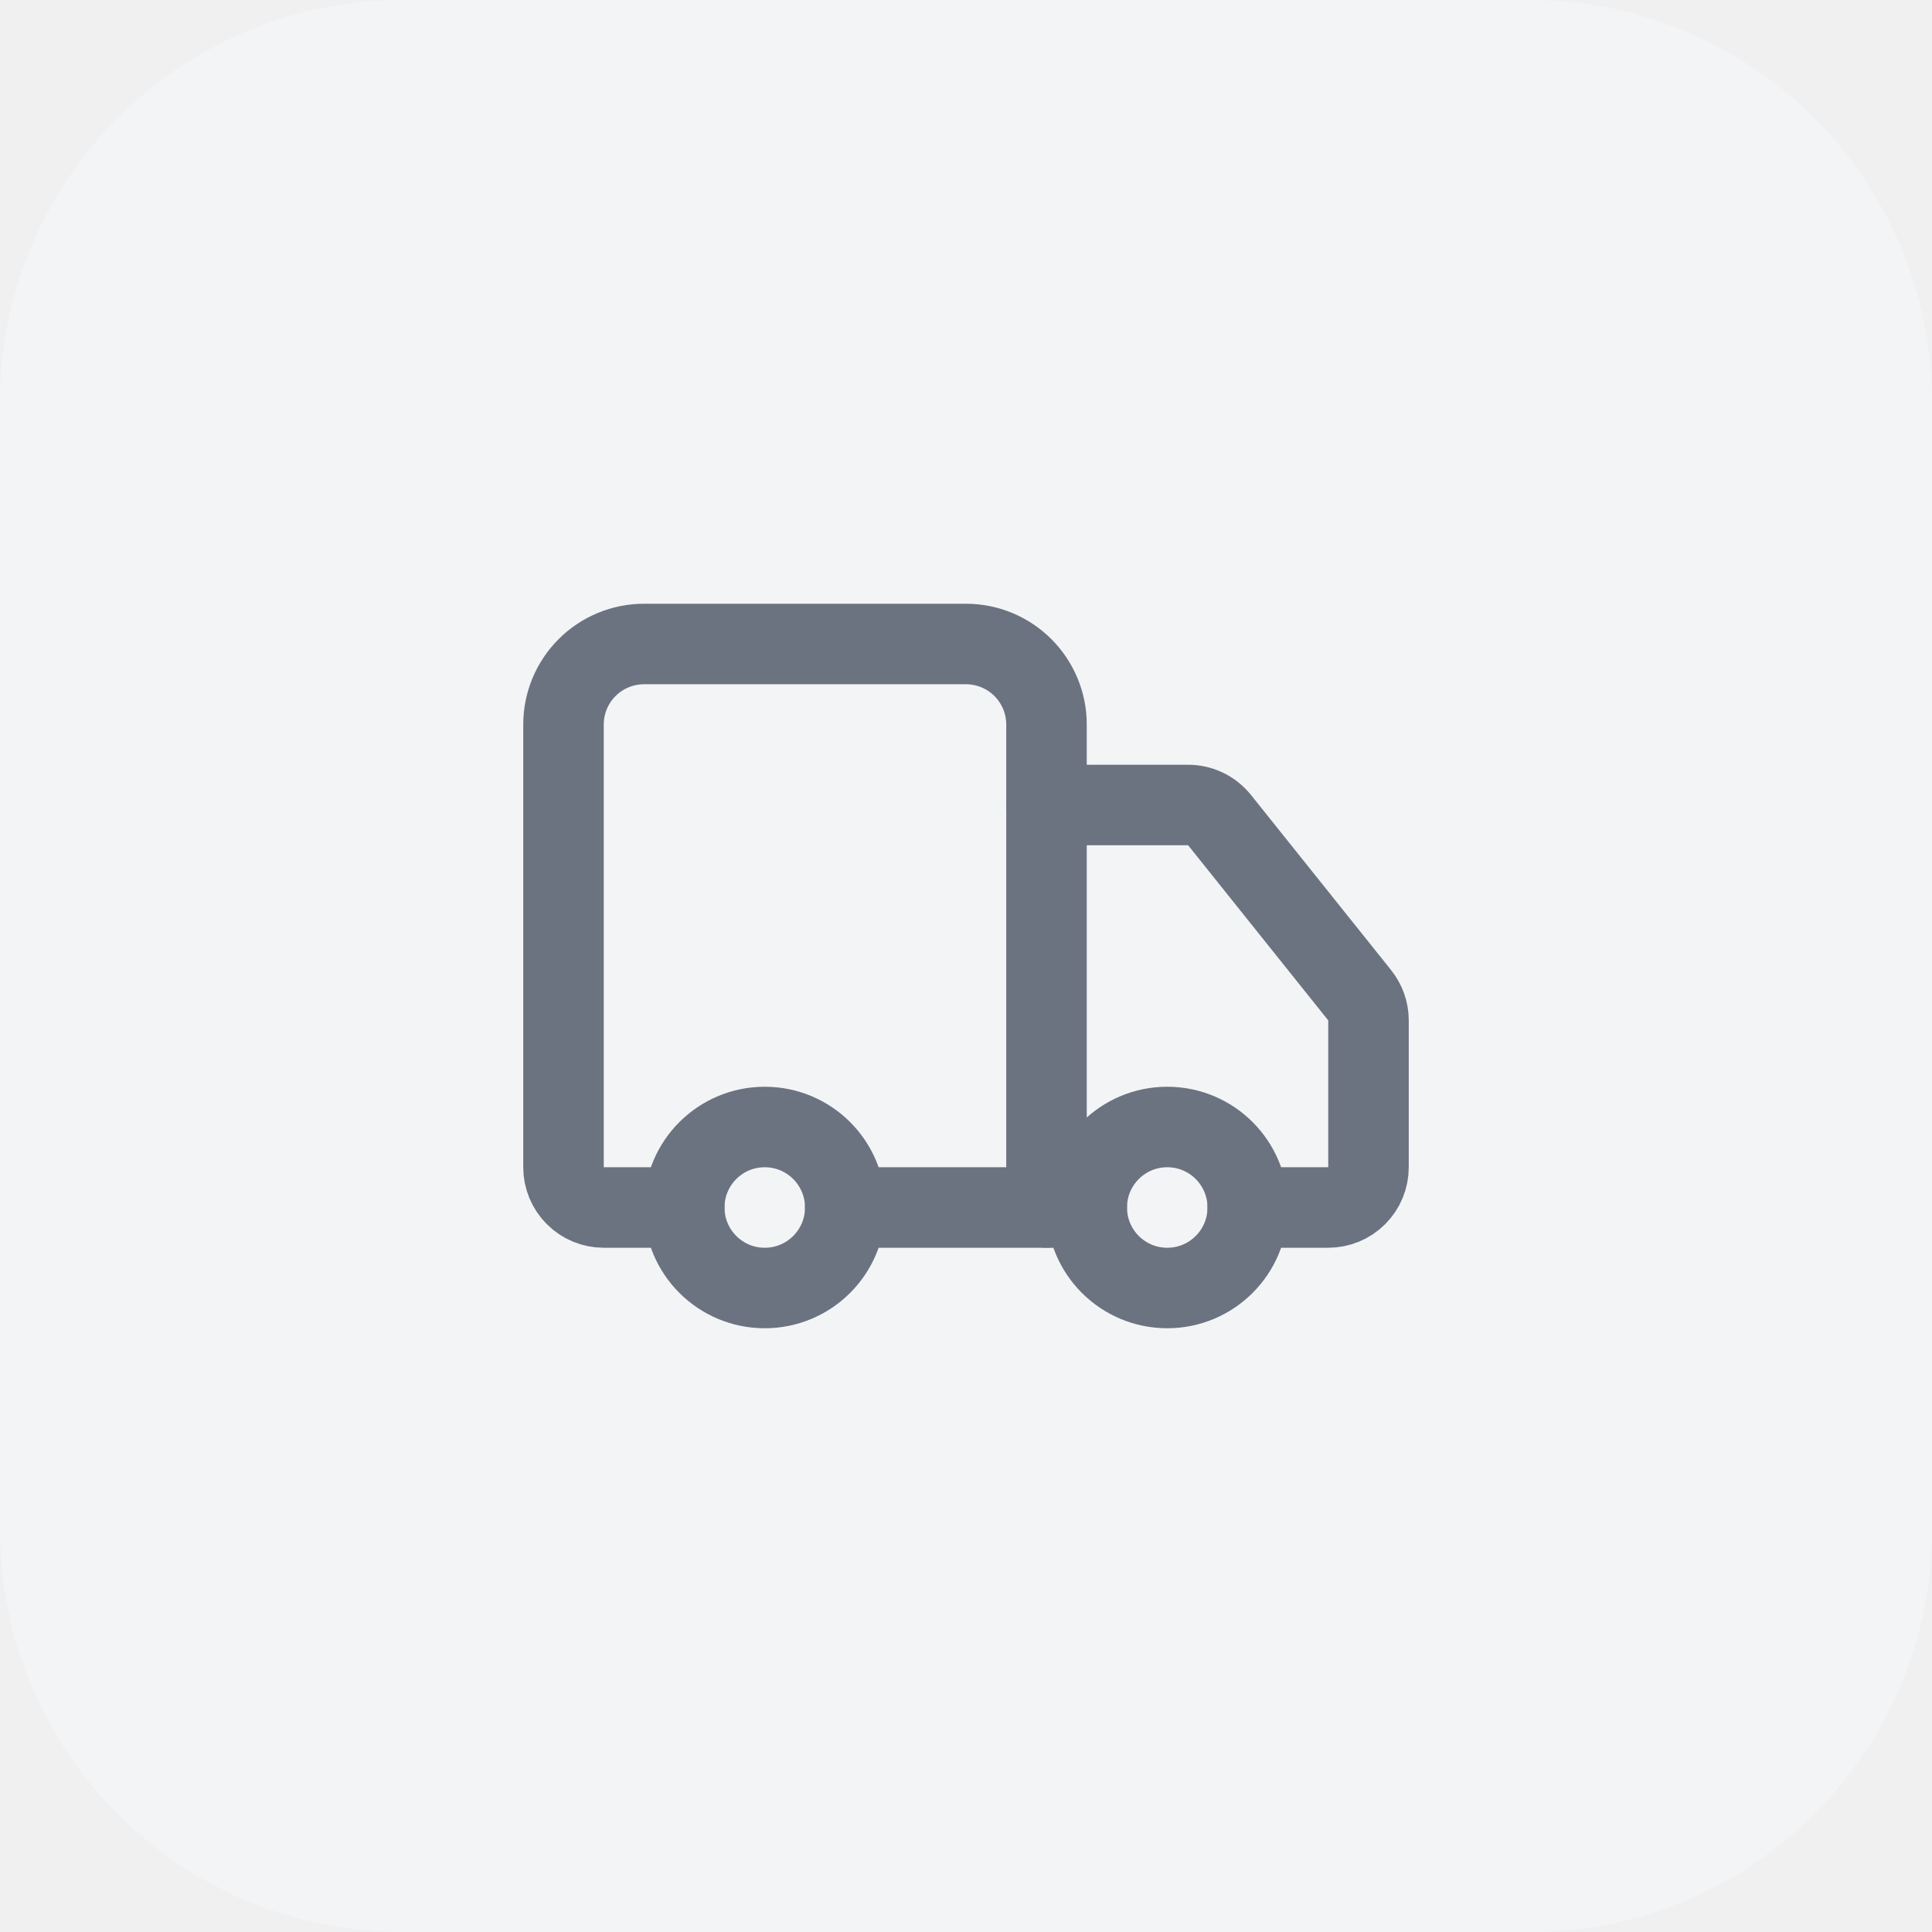
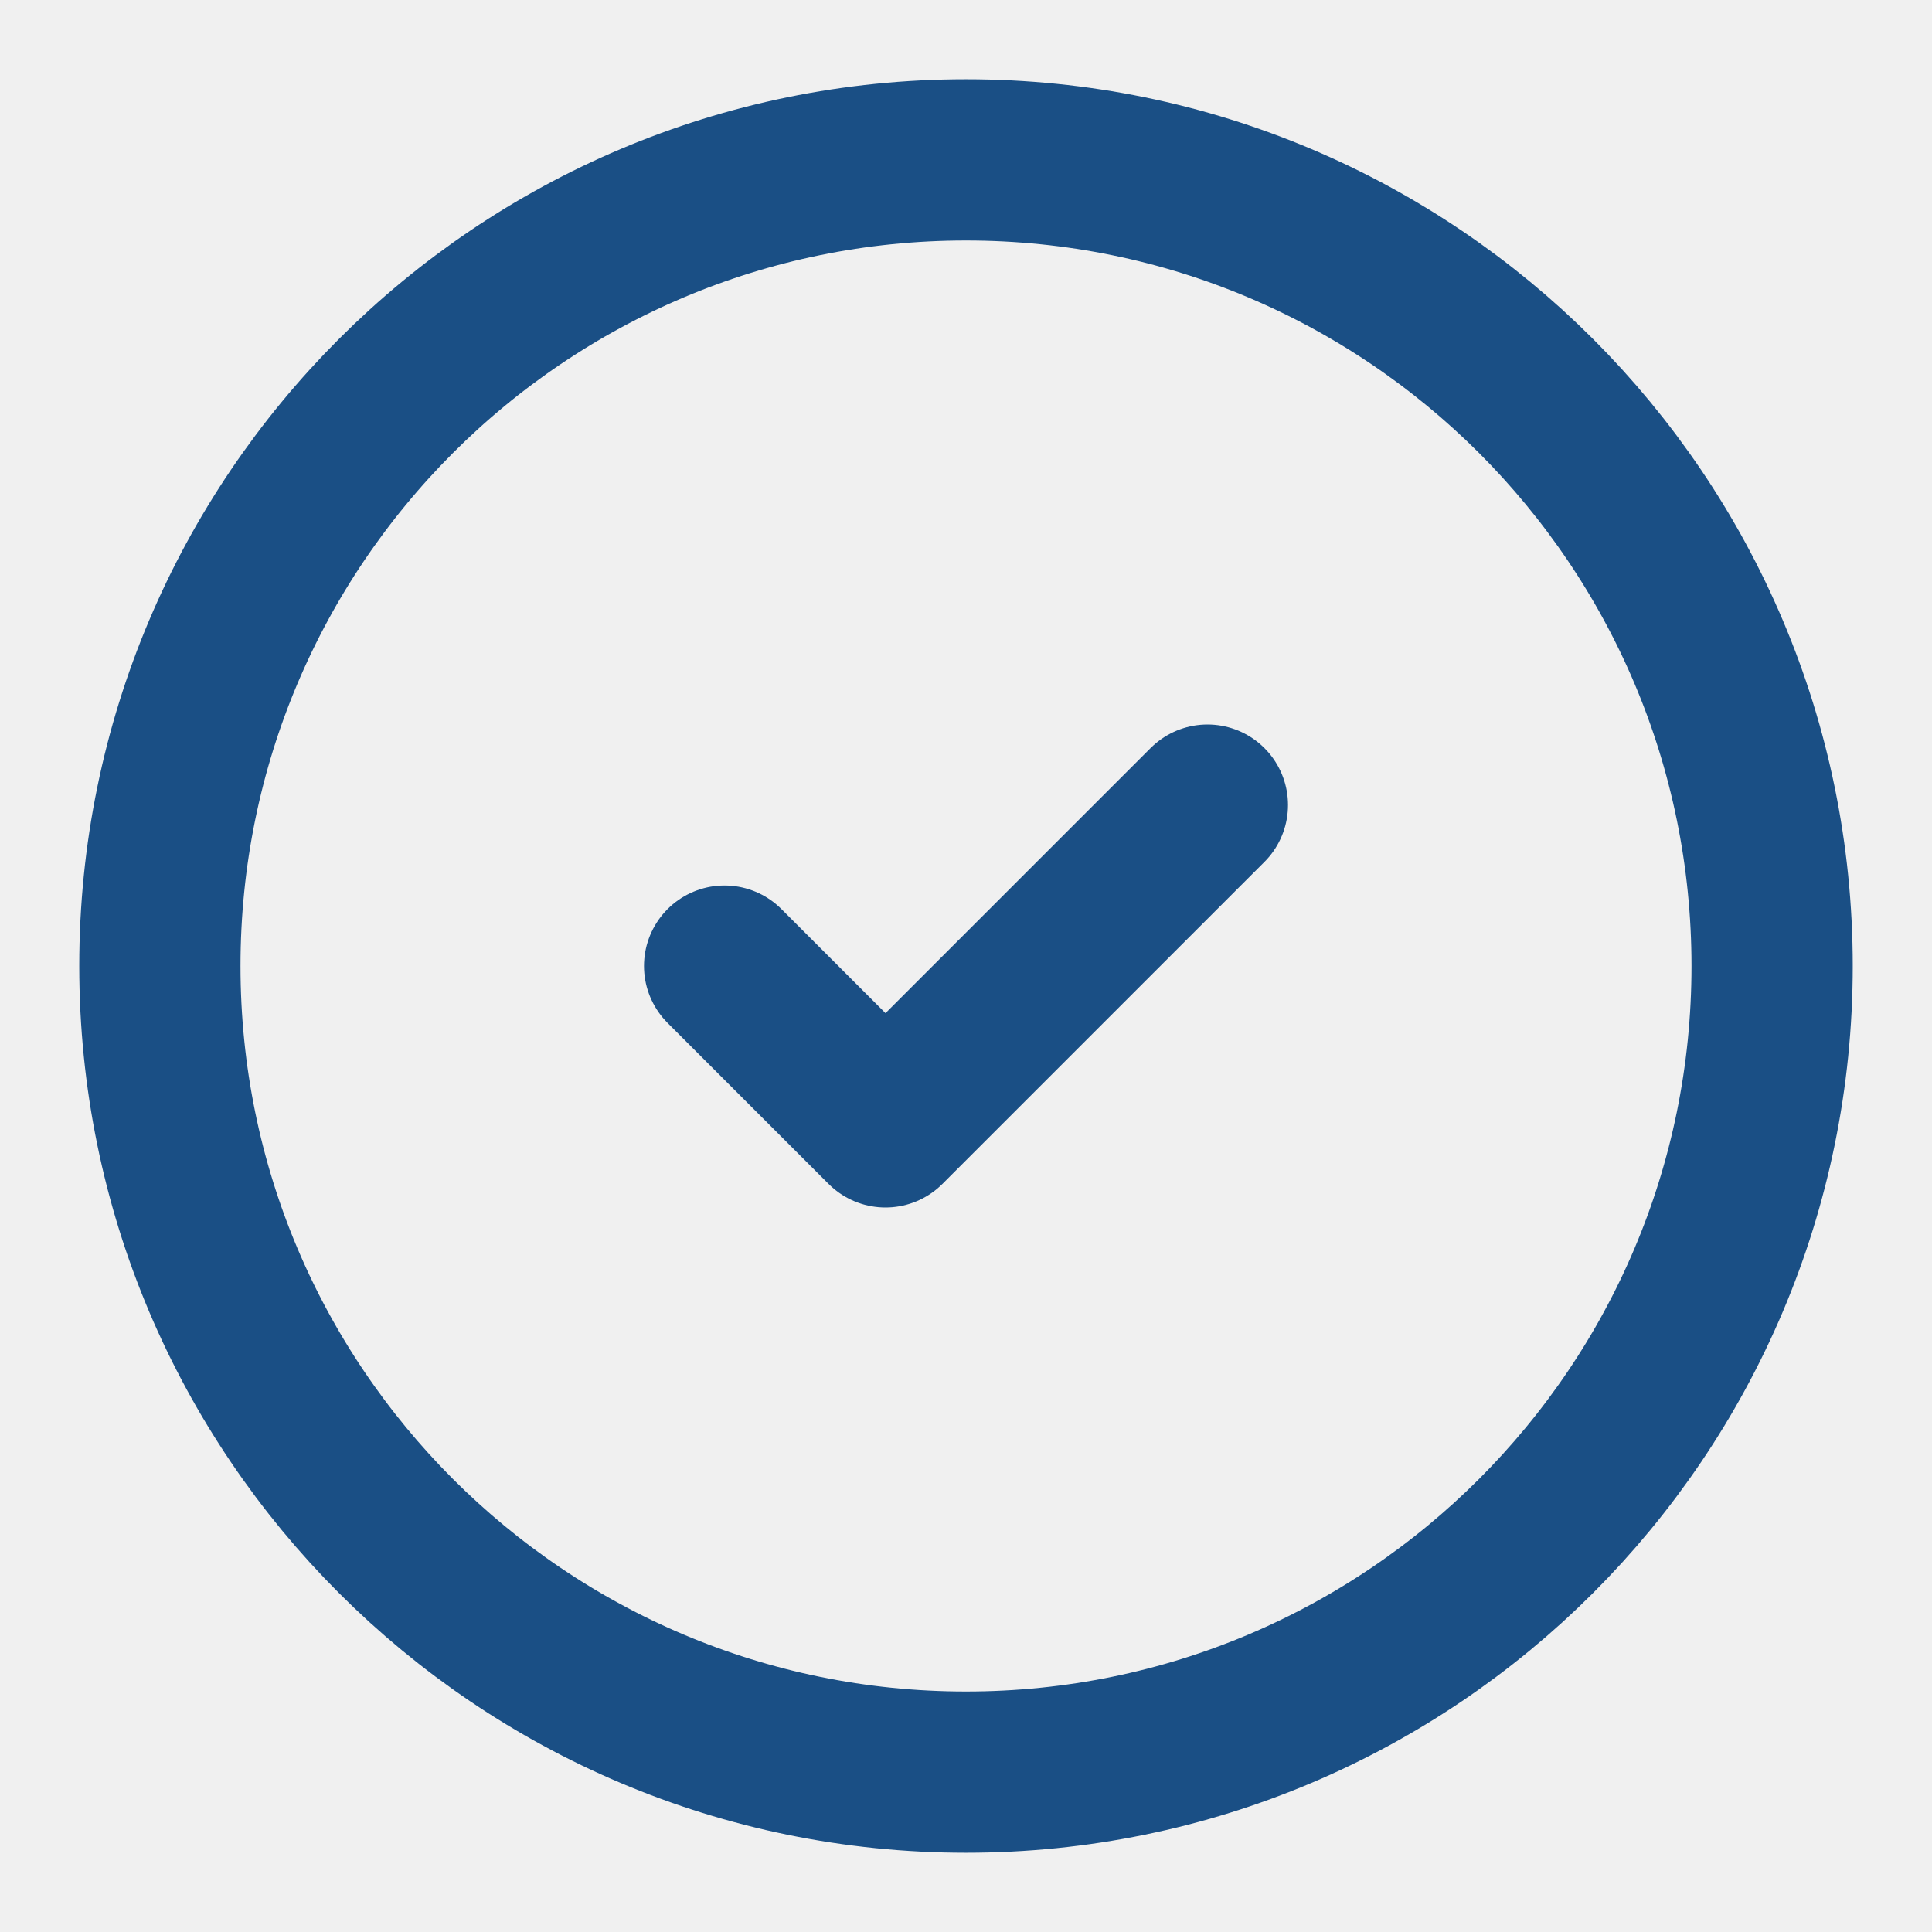
- <svg xmlns="http://www.w3.org/2000/svg" width="48" height="48" viewBox="0 0 48 48" fill="none">
-   <path d="M0 10C0 4.477 4.477 0 10 0H38C43.523 0 48 4.477 48 10V38C48 43.523 43.523 48 38 48H10C4.477 48 0 43.523 0 38V10Z" fill="#F3F4F6" />
-   <path d="M26 30V18C26 17.47 25.789 16.961 25.414 16.586C25.039 16.211 24.53 16 24 16H16C15.47 16 14.961 16.211 14.586 16.586C14.211 16.961 14 17.47 14 18V29C14 29.265 14.105 29.52 14.293 29.707C14.48 29.895 14.735 30 15 30H17" stroke="#6B7280" stroke-width="2" stroke-linecap="round" stroke-linejoin="round" />
-   <path d="M27 30H21" stroke="#6B7280" stroke-width="2" stroke-linecap="round" stroke-linejoin="round" />
-   <path d="M31 30H33C33.265 30 33.52 29.895 33.707 29.707C33.895 29.52 34 29.265 34 29V25.35C34 25.123 33.922 24.903 33.78 24.726L30.3 20.376C30.206 20.259 30.088 20.164 29.953 20.099C29.818 20.034 29.67 20 29.52 20H26" stroke="#6B7280" stroke-width="2" stroke-linecap="round" stroke-linejoin="round" />
-   <path d="M29 32C30.105 32 31 31.105 31 30C31 28.895 30.105 28 29 28C27.895 28 27 28.895 27 30C27 31.105 27.895 32 29 32Z" stroke="#6B7280" stroke-width="2" stroke-linecap="round" stroke-linejoin="round" />
-   <path d="M19 32C20.105 32 21 31.105 21 30C21 28.895 20.105 28 19 28C17.895 28 17 28.895 17 30C17 31.105 17.895 32 19 32Z" stroke="#6B7280" stroke-width="2" stroke-linecap="round" stroke-linejoin="round" />
+ <svg xmlns="http://www.w3.org/2000/svg" width="24" height="24" viewBox="0 0 24 24" fill="none">
+   <g clip-path="url(#clip0_15_155)">
+     <g clip-path="url(#clip1_15_155)">
+       <path d="M12 22.014C17.531 22.014 22.014 17.531 22.014 12C22.014 6.469 17.531 1.986 12 1.986C6.469 1.986 1.986 6.469 1.986 12C1.986 17.531 6.469 22.014 12 22.014Z" stroke="#1A4F85" stroke-width="2.003" />
+     </g>
+     <g clip-path="url(#clip2_15_155)">
+       <path d="M9 12L11 14L15 10" stroke="#1A4F85" stroke-width="2" stroke-linecap="round" stroke-linejoin="round" />
+     </g>
+   </g>
+   <defs>
+     <clipPath id="clip0_15_155">
+       <rect width="24" height="24" fill="white" />
+     </clipPath>
+     <clipPath id="clip1_15_155">
+       <rect width="22.031" height="22.031" fill="white" transform="translate(0.984375 0.984375)" />
+     </clipPath>
+     <clipPath id="clip2_15_155">
+       <rect width="8" height="6" fill="white" transform="translate(8 9)" />
+     </clipPath>
+   </defs>
</svg>
